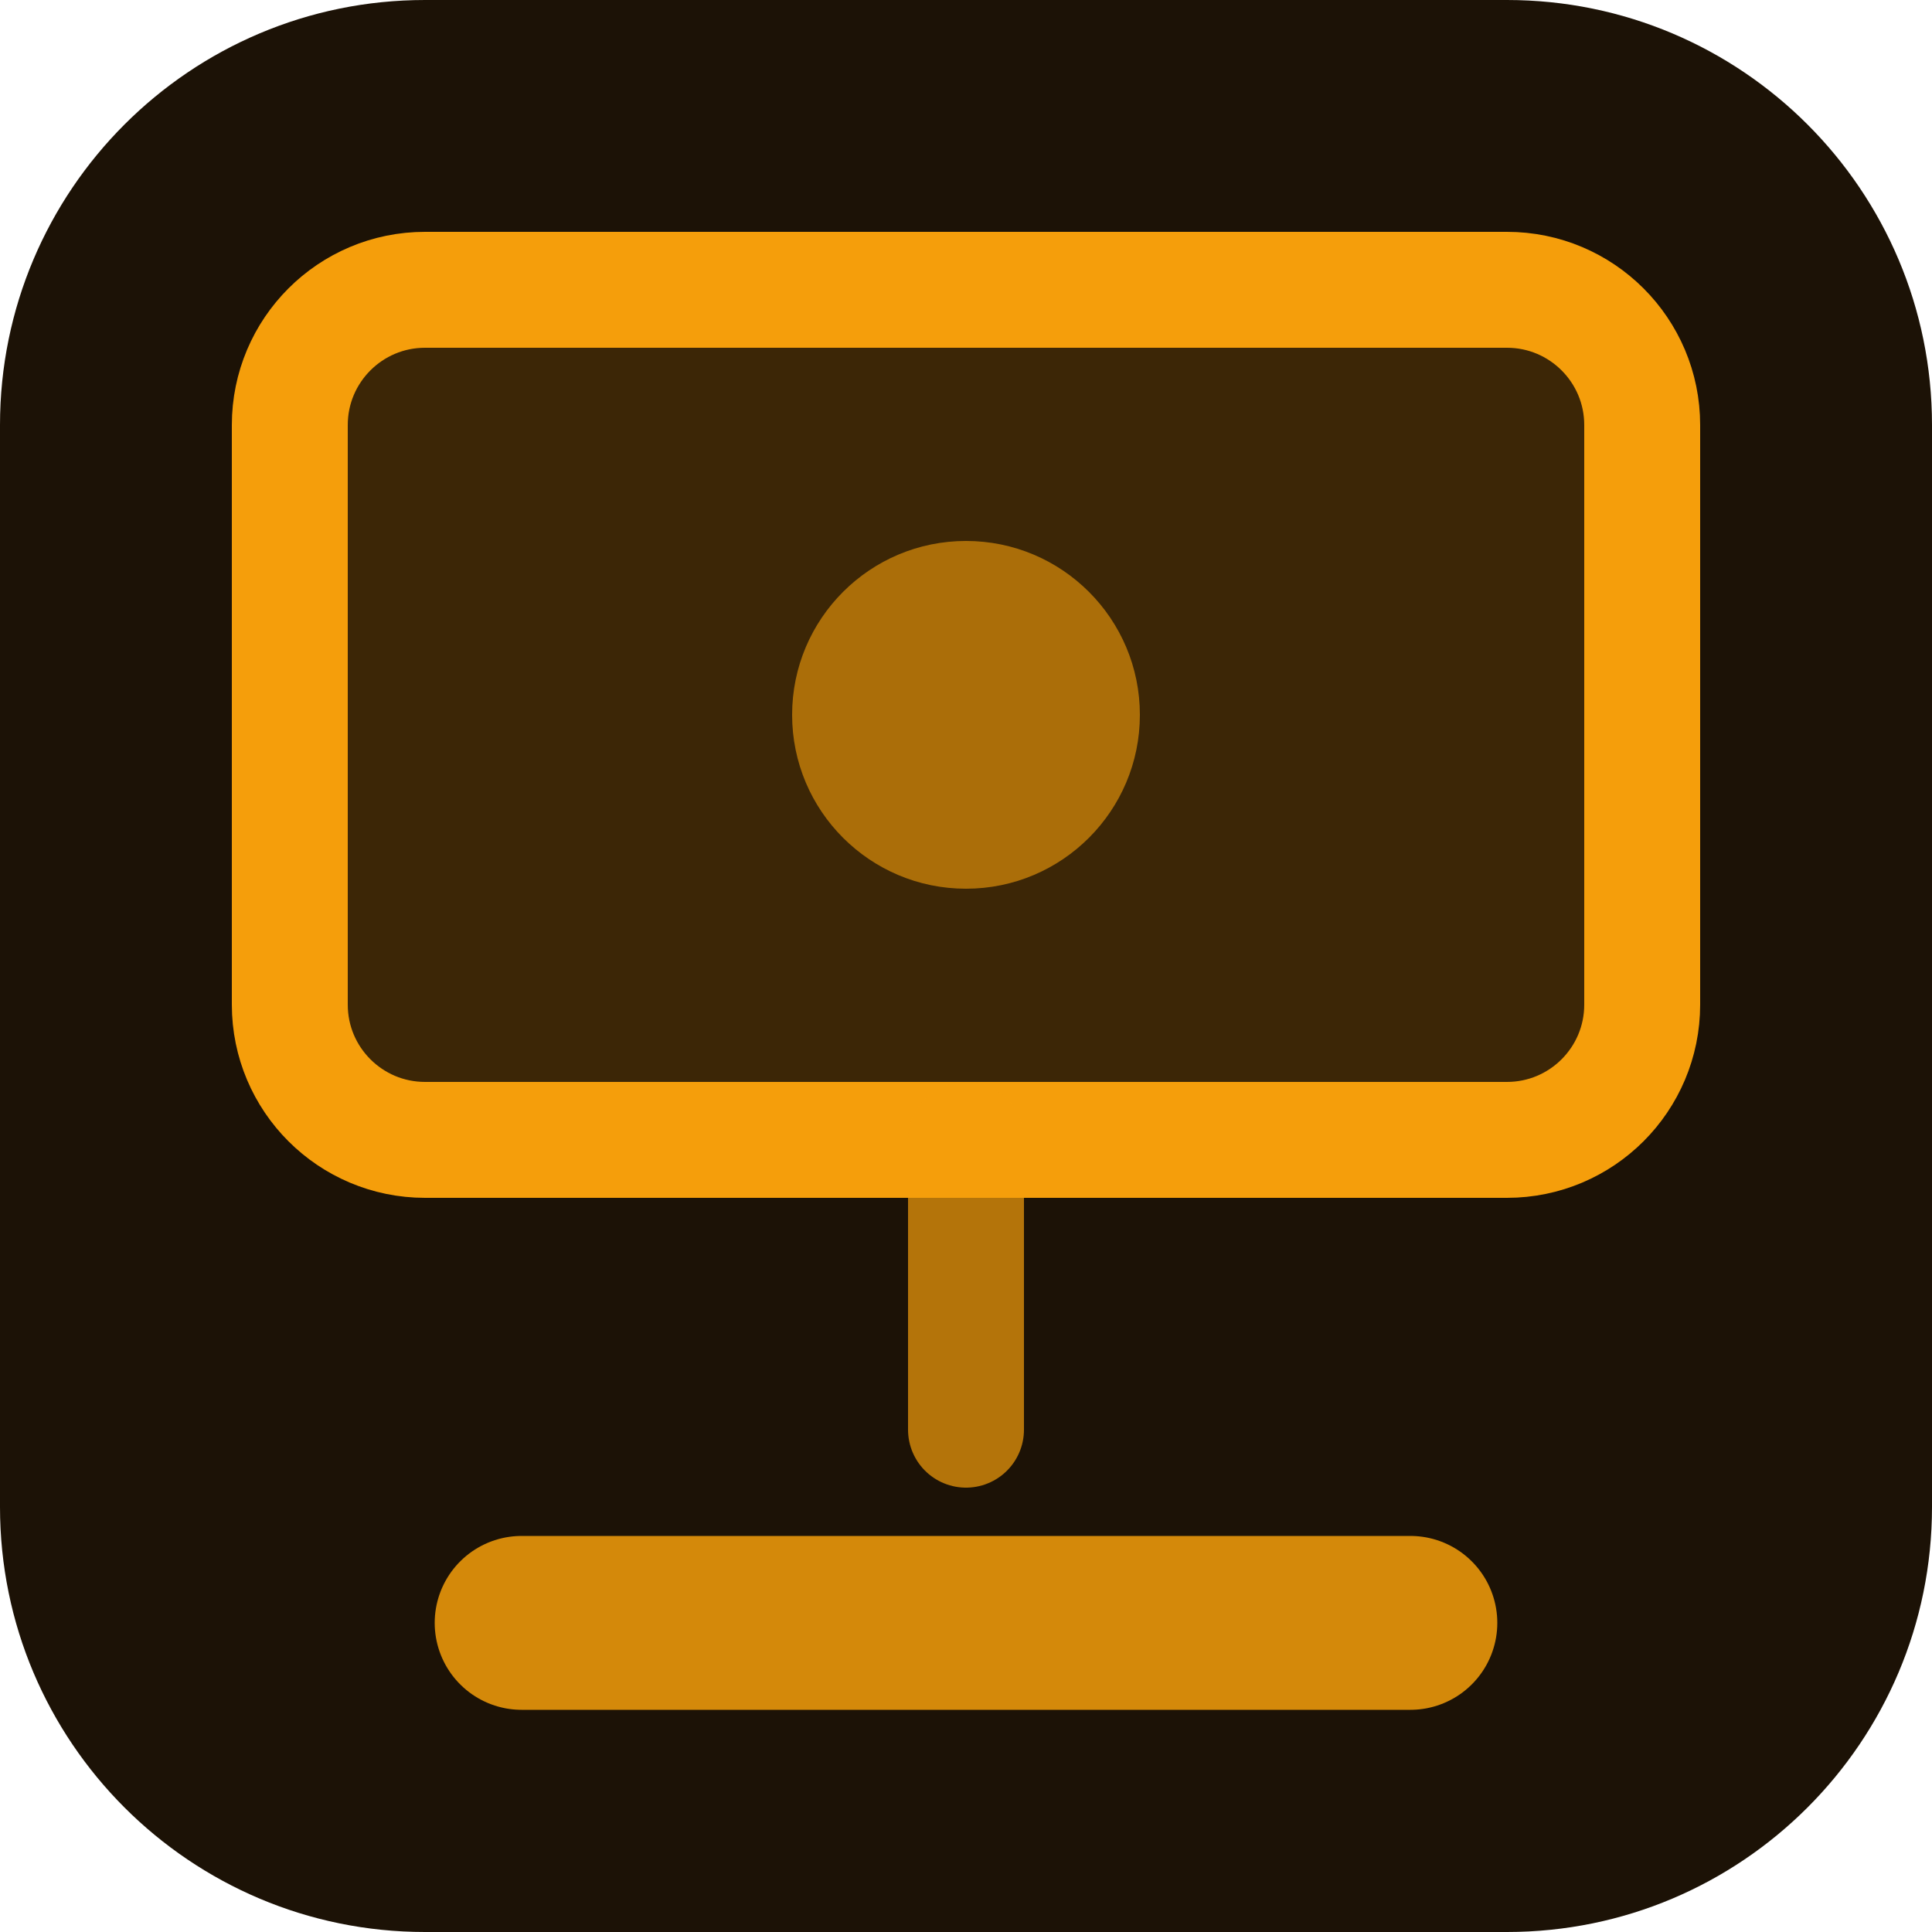
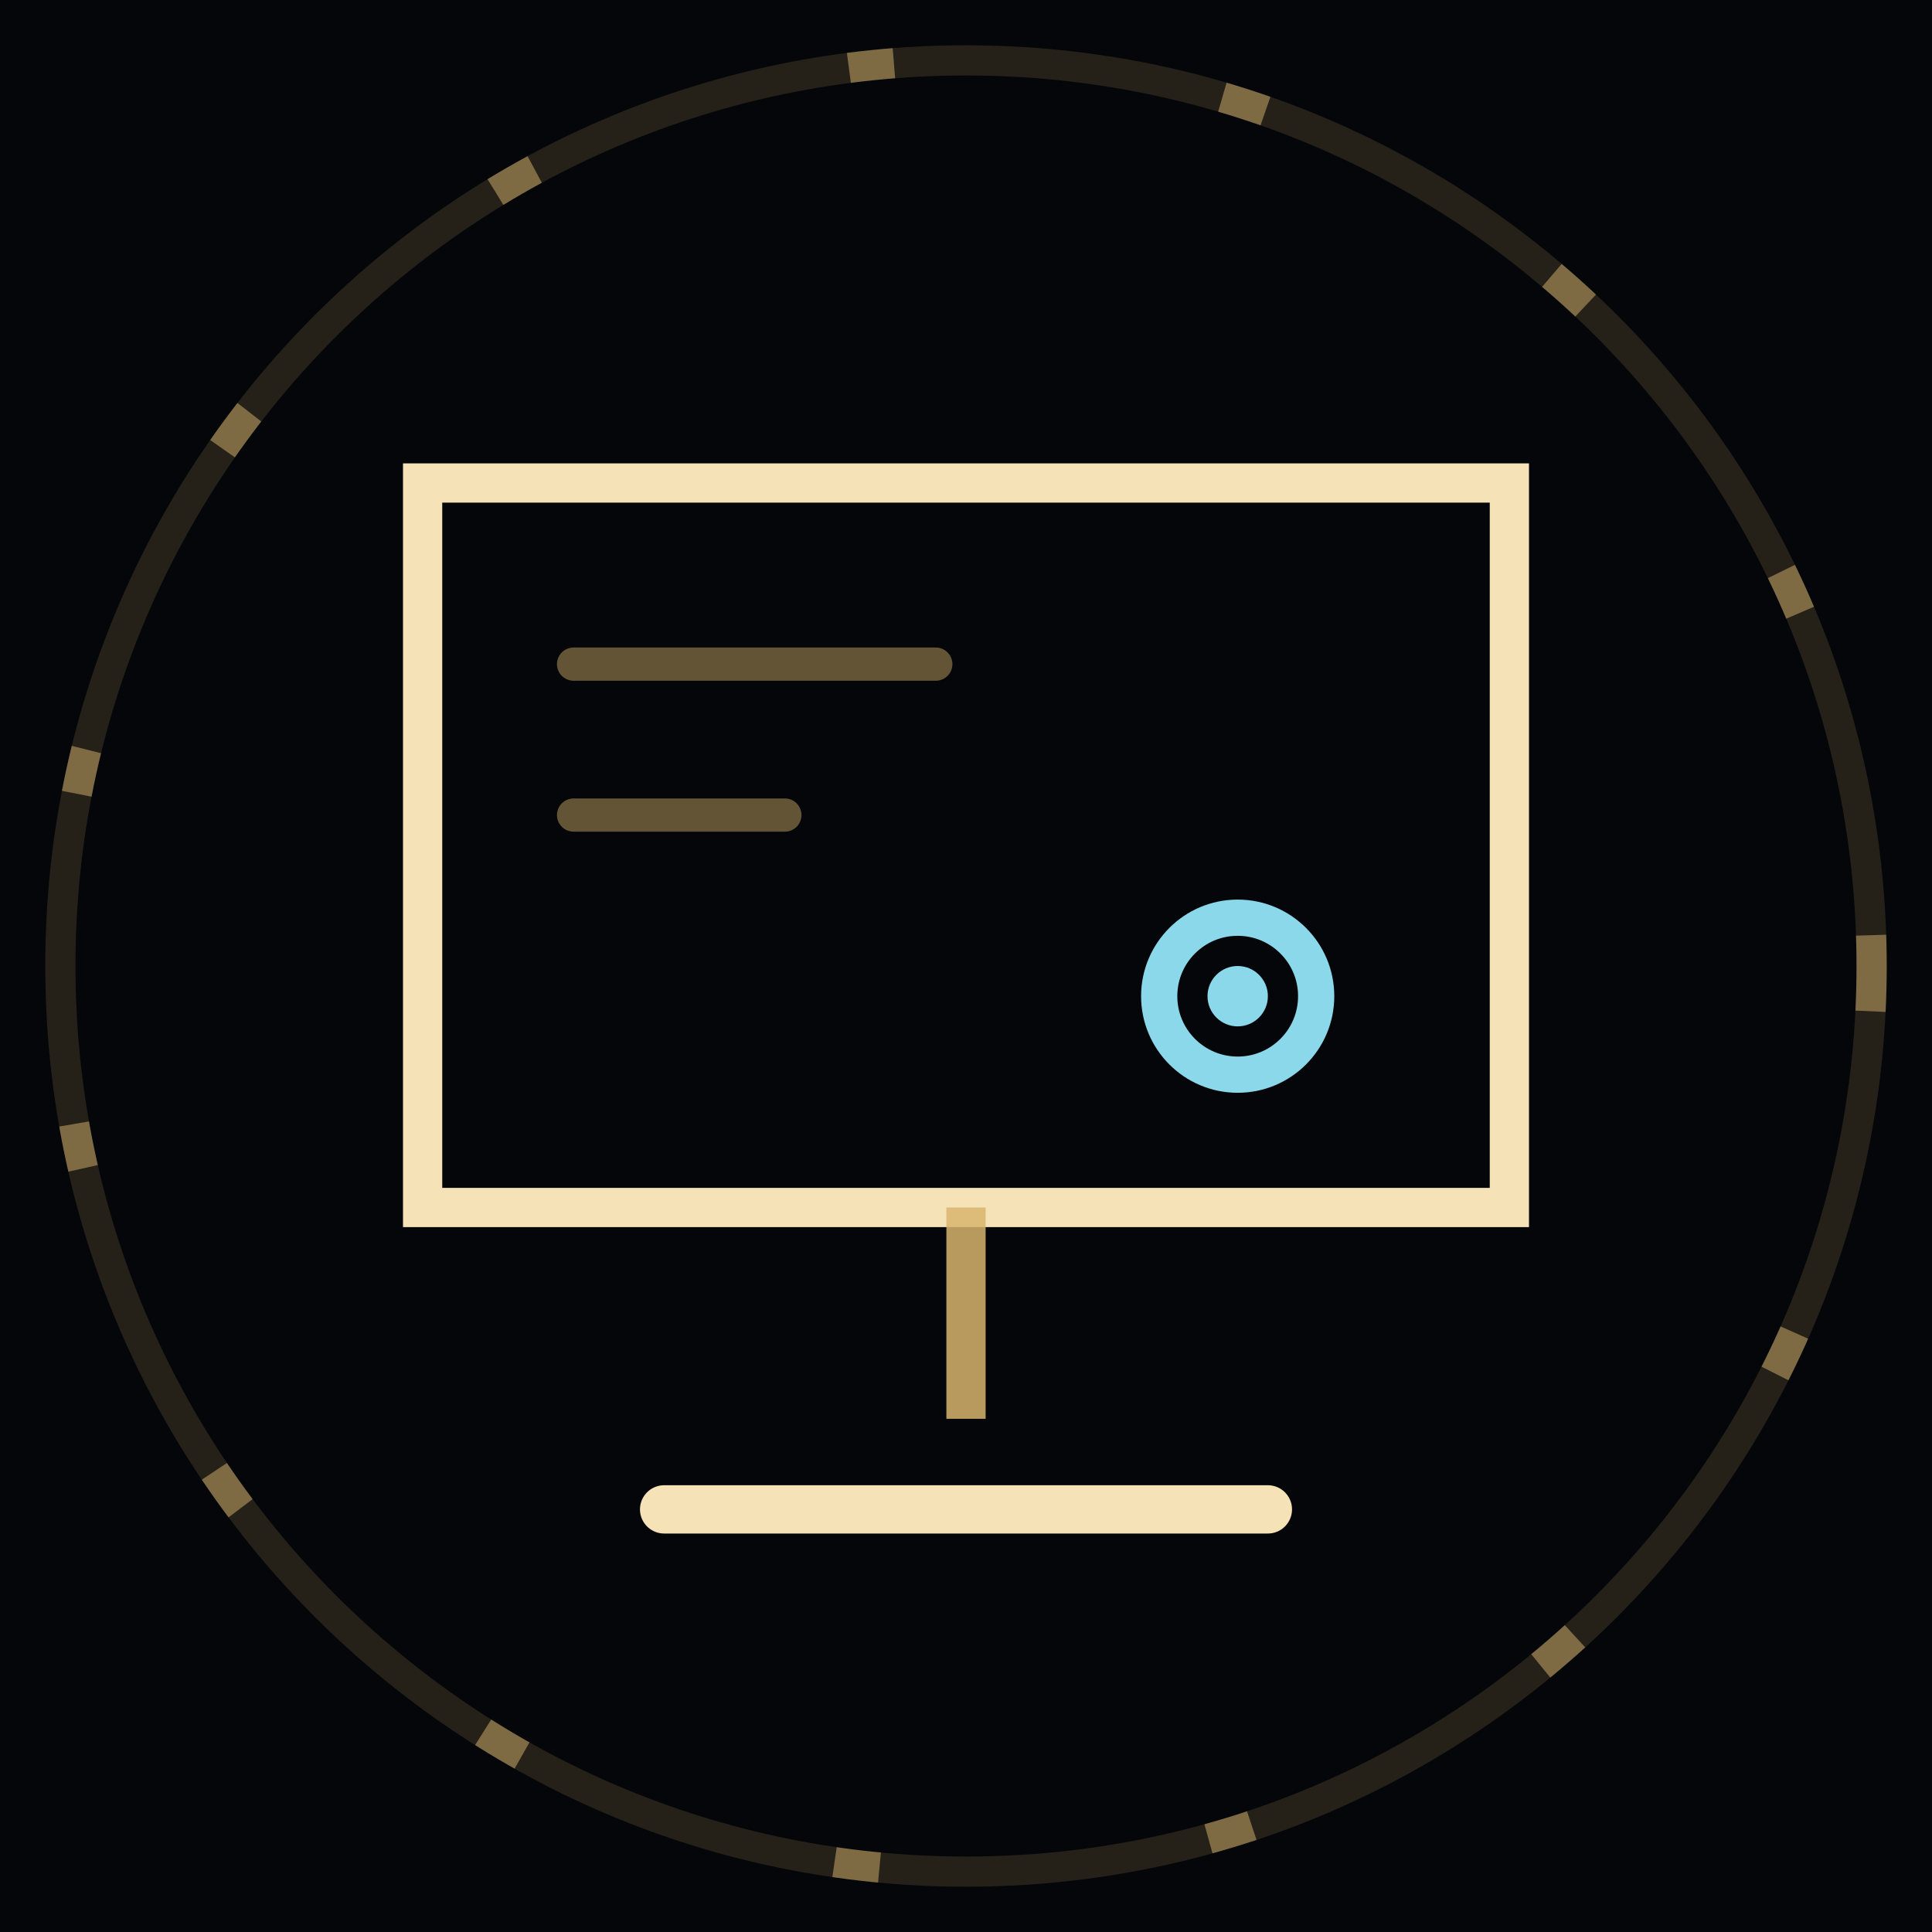
- <svg xmlns="http://www.w3.org/2000/svg" viewBox="0 0 100 100">
-   <rect width="100" height="100" rx="22" fill="#1c1206" />
-   <rect x="15" y="15" width="70" height="44" rx="7" fill="#f59e0b" fill-opacity="0.15" stroke="#f59e0b" stroke-width="6" />
-   <line x1="50" y1="59" x2="50" y2="74" stroke="#f59e0b" stroke-width="6" stroke-linecap="round" opacity="0.7" />
-   <line x1="27" y1="84" x2="73" y2="84" stroke="#f59e0b" stroke-width="9" stroke-linecap="round" opacity="0.85" />
-   <circle cx="50" cy="37" r="9" fill="#f59e0b" opacity="0.6" />
+ <svg xmlns="http://www.w3.org/2000/svg" viewBox="0 0 64 64" fill="none">
+   <rect width="64" height="64" fill="#04060a" />
+   <circle cx="32" cy="32" r="30" stroke="rgba(216,180,110,.16)" />
+   <circle cx="32" cy="32" r="30" stroke="rgba(216,180,110,.5)" stroke-dasharray="1.5 11" />
+   <rect x="14" y="16" width="36" height="24" stroke="#f5e2b6" stroke-width="1.3" />
+   <path d="M19 22 H31" stroke="rgba(216,180,110,.45)" stroke-width="1.1" stroke-linecap="round" />
+   <path d="M19 27 H26" stroke="rgba(216,180,110,.45)" stroke-width="1.1" stroke-linecap="round" />
+   <circle cx="41" cy="33" r="2.6" stroke="#8ad8ea" stroke-width="1.2" />
+   <circle cx="41" cy="33" r="1" fill="#8ad8ea" />
+   <path d="M32 40 V47" stroke="rgba(216,180,110,.85)" stroke-width="1.3" />
+   <path d="M22 50 H42" stroke="#f5e2b6" stroke-width="1.6" stroke-linecap="round" />
</svg>
